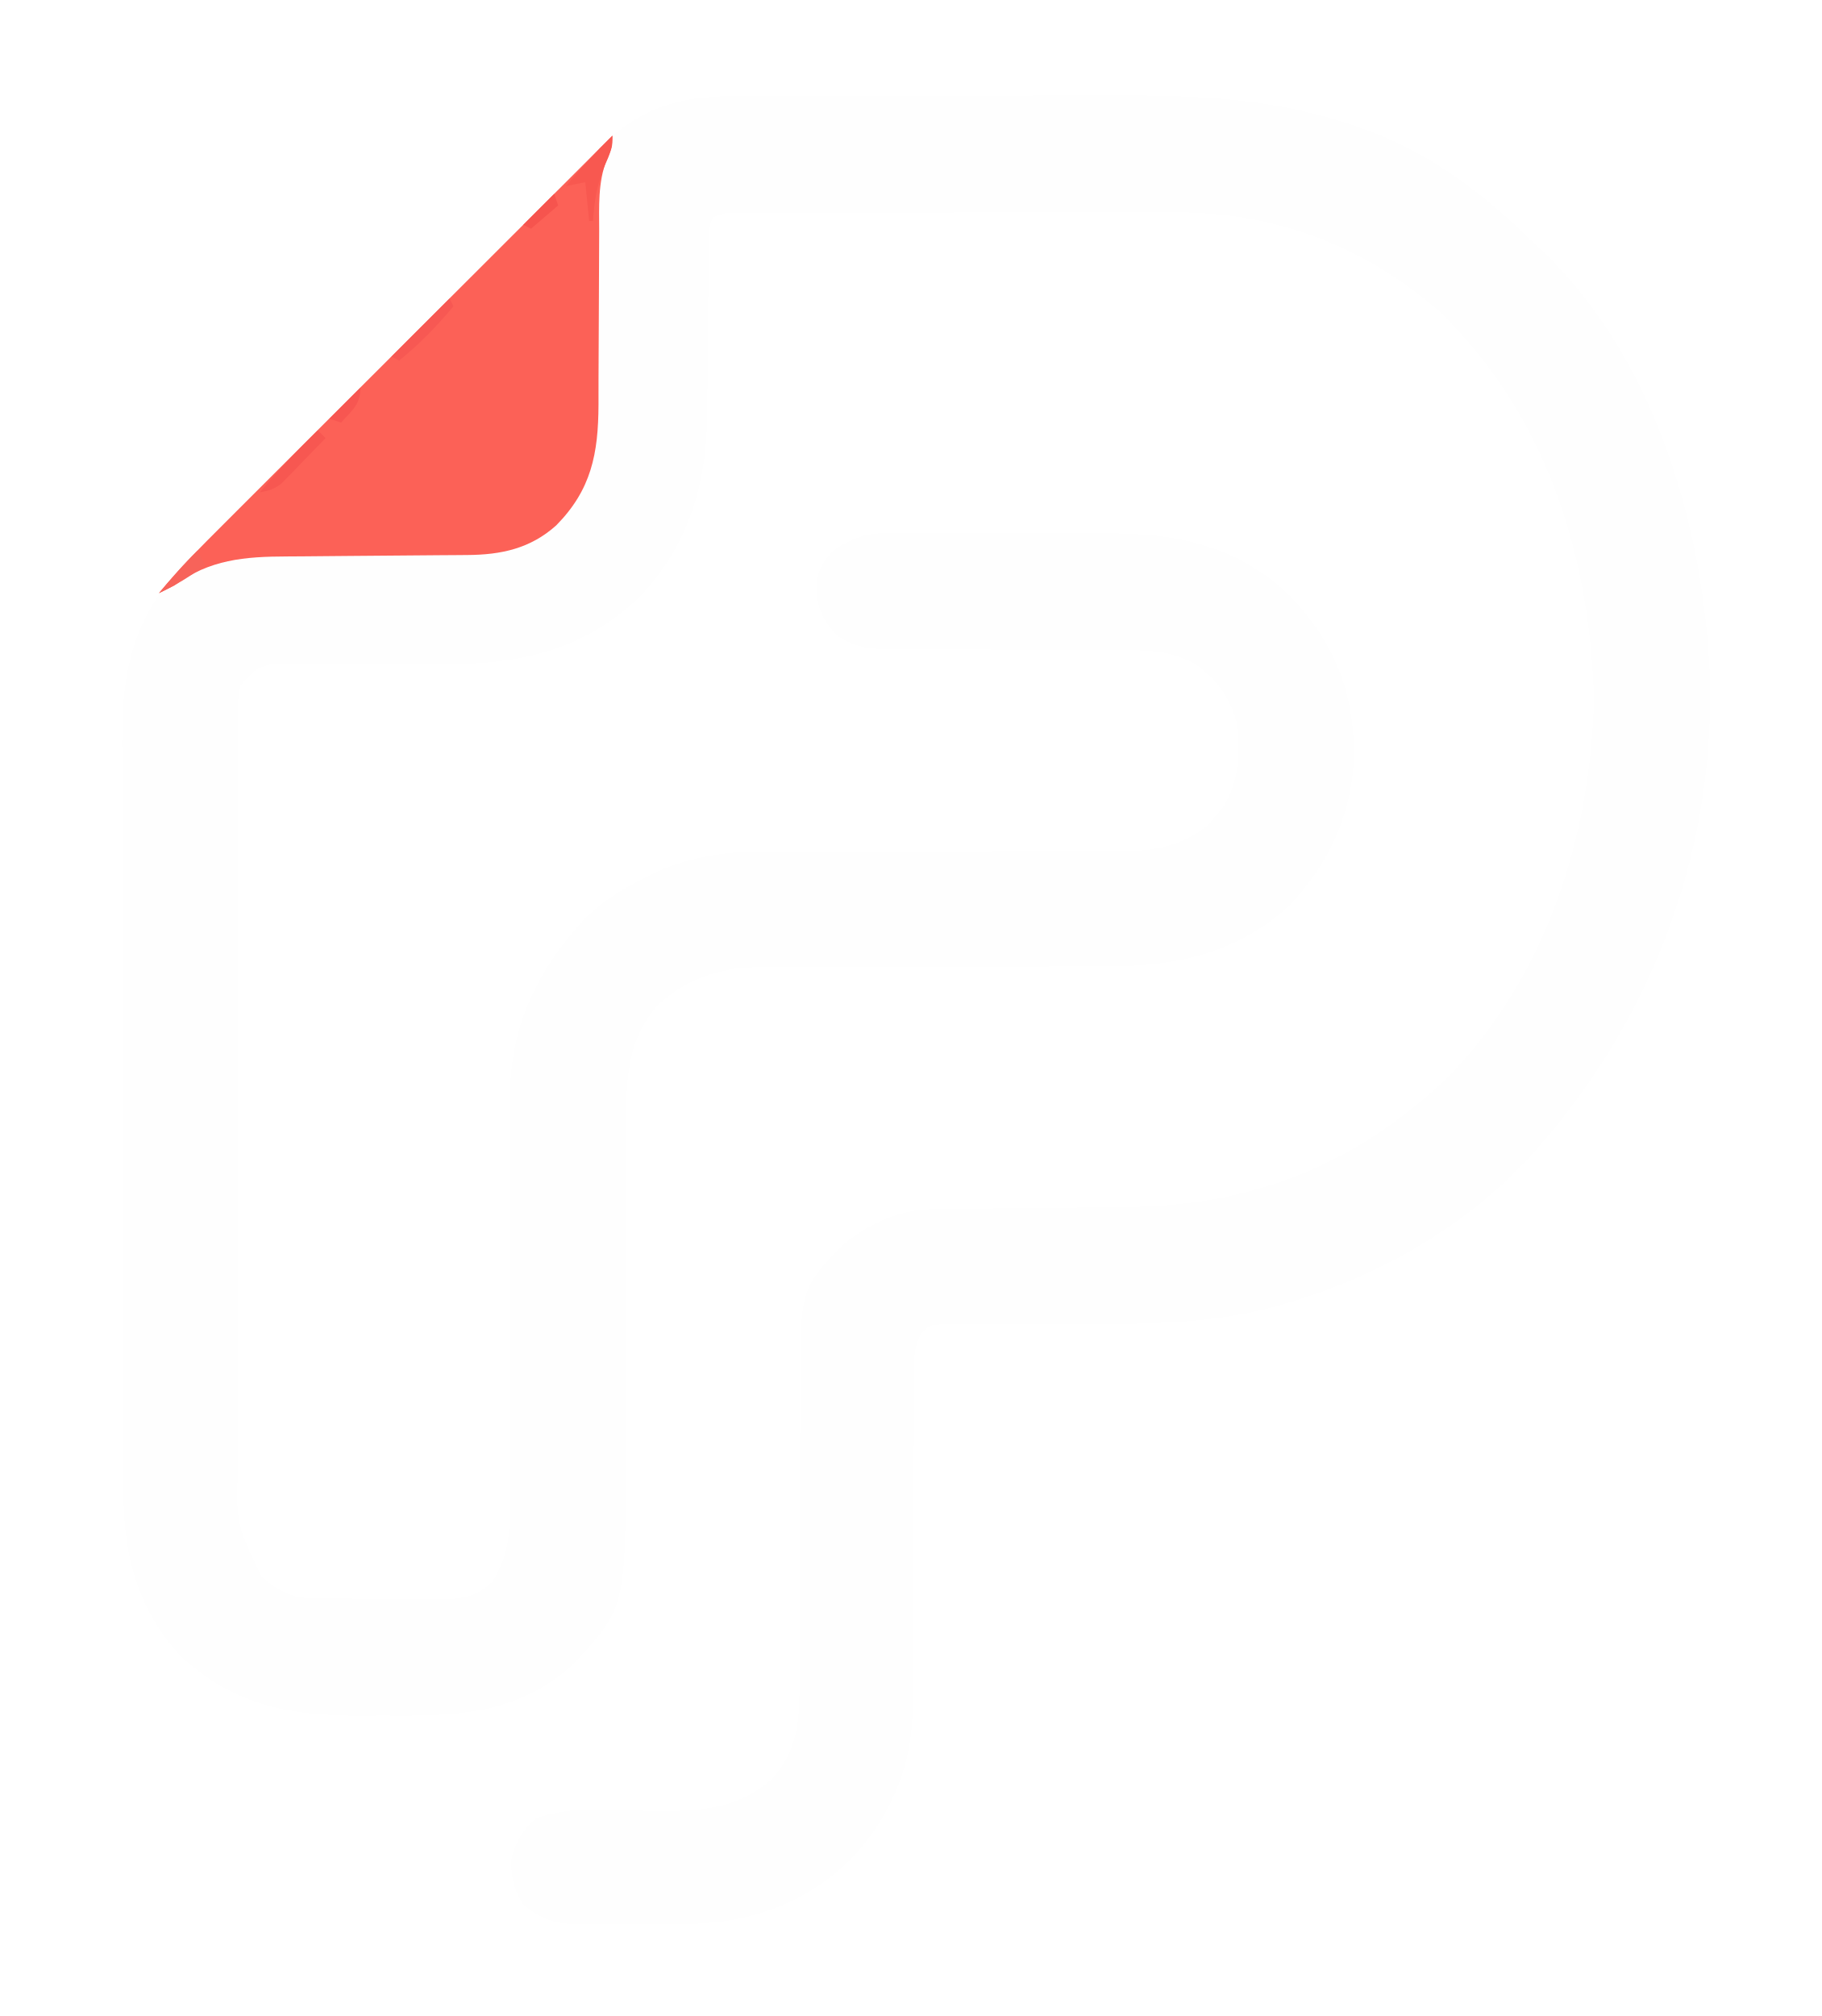
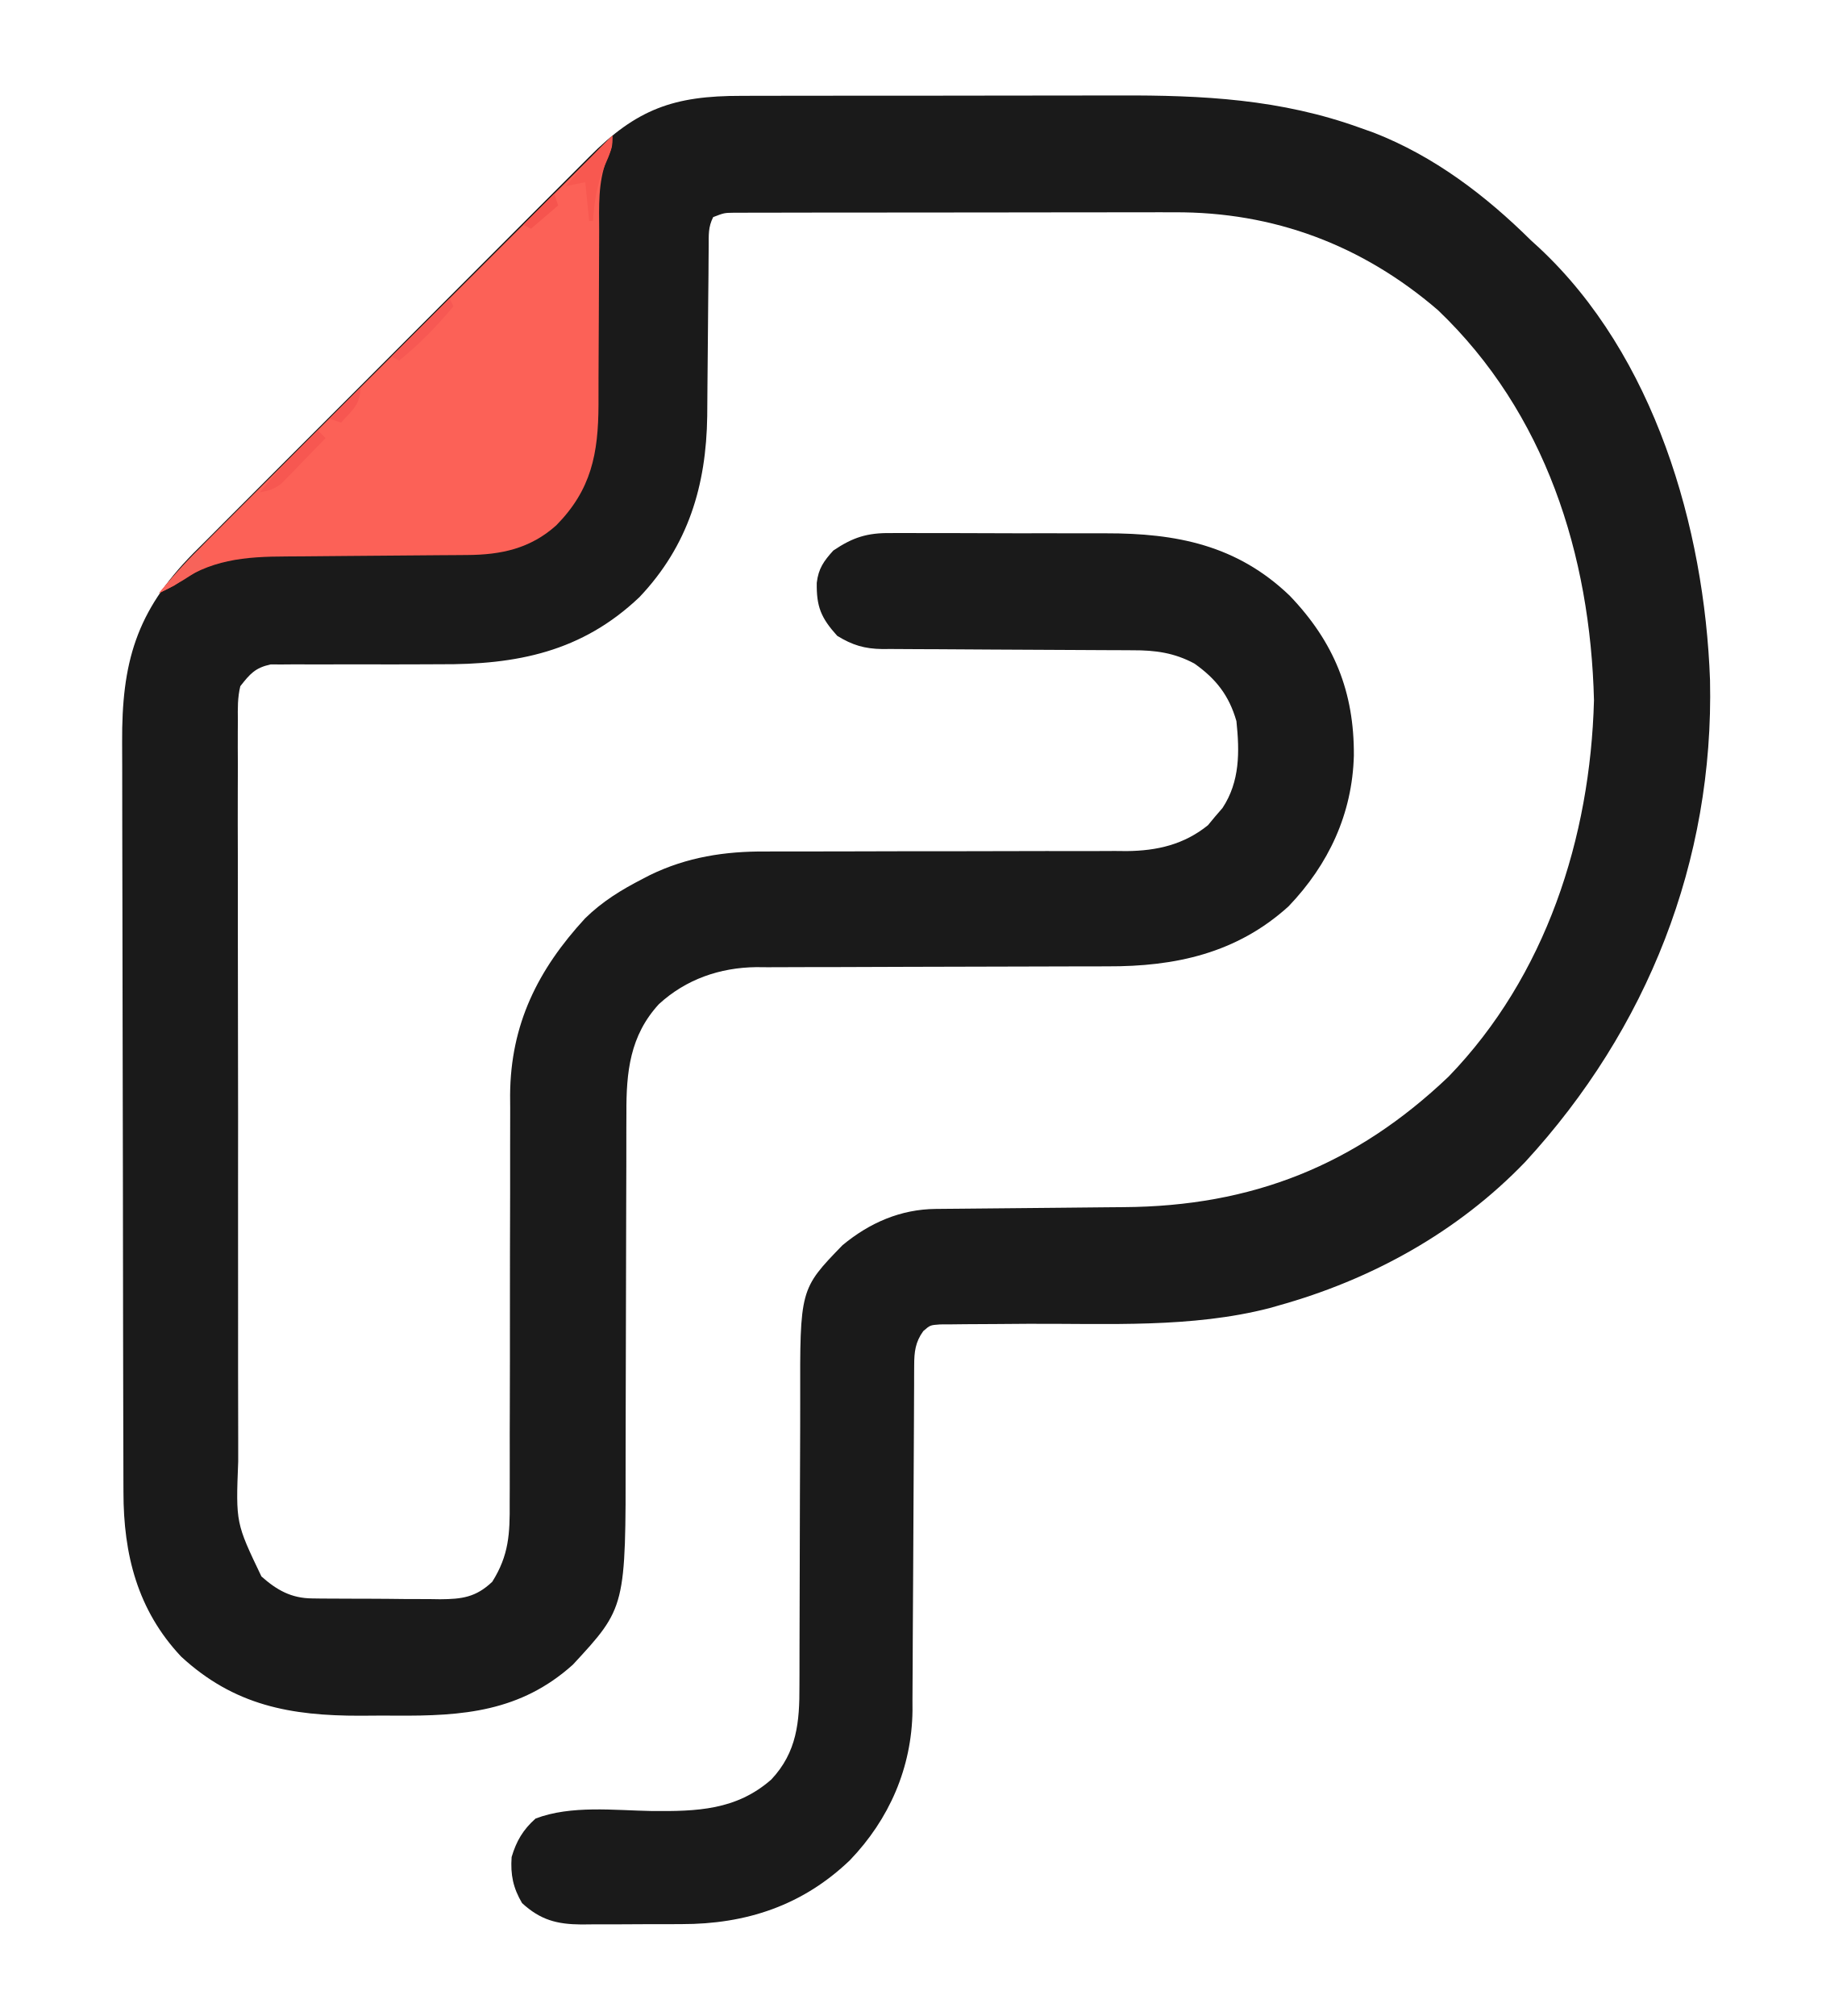
<svg xmlns="http://www.w3.org/2000/svg" viewBox="540 162 470 520" role="img" aria-labelledby="title">
-   <path d="M0 0 C1.317 -0.005 2.633 -0.01 3.99 -0.015 C7.586 -0.029 11.181 -0.029 14.777 -0.027 C17.795 -0.026 20.814 -0.031 23.832 -0.036 C30.97 -0.047 38.107 -0.047 45.245 -0.041 C52.56 -0.035 59.875 -0.047 67.19 -0.069 C73.506 -0.086 79.821 -0.092 86.136 -0.089 C89.892 -0.087 93.648 -0.09 97.404 -0.104 C119.083 -0.178 139.188 0.838 159.725 8.275 C160.871 8.682 162.017 9.089 163.198 9.509 C178.709 15.564 191.969 25.646 203.725 37.275 C204.425 37.914 205.125 38.553 205.846 39.212 C235.538 66.932 248.477 111.229 249.913 150.646 C250.953 197.404 233.751 240.707 202.272 274.943 C184.813 293.106 162.513 305.385 138.35 312.087 C137.669 312.282 136.988 312.477 136.286 312.678 C116.138 317.872 94.614 316.641 73.97 316.731 C71.196 316.744 68.422 316.764 65.648 316.793 C63.058 316.819 60.468 316.833 57.878 316.834 C56.719 316.847 55.559 316.86 54.364 316.874 C53.344 316.879 52.325 316.884 51.274 316.889 C48.701 317.073 48.701 317.073 46.935 318.612 C44.87 321.449 44.599 324.005 44.587 327.396 C44.582 328.234 44.576 329.072 44.571 329.935 C44.57 330.852 44.569 331.768 44.568 332.712 C44.563 333.68 44.557 334.648 44.552 335.645 C44.542 337.75 44.533 339.855 44.526 341.96 C44.514 345.299 44.495 348.638 44.473 351.976 C44.411 361.47 44.357 370.964 44.324 380.458 C44.303 386.264 44.268 392.071 44.223 397.877 C44.209 400.084 44.2 402.291 44.197 404.499 C44.192 407.6 44.169 410.701 44.142 413.802 C44.146 415.152 44.146 415.152 44.151 416.53 C43.961 431.238 38.157 444.531 27.999 455.095 C15.803 466.788 1.229 471.593 -15.447 471.575 C-16.836 471.582 -16.836 471.582 -18.253 471.588 C-20.192 471.594 -22.132 471.595 -24.071 471.59 C-27.031 471.587 -29.99 471.611 -32.95 471.636 C-34.845 471.638 -36.74 471.639 -38.634 471.638 C-39.512 471.647 -40.391 471.656 -41.295 471.666 C-47.566 471.619 -51.834 470.517 -56.587 466.15 C-58.901 462.207 -59.593 458.835 -59.275 454.275 C-58.06 450.152 -56.304 447.186 -53.087 444.337 C-43.841 440.844 -32.804 442.237 -23.111 442.402 C-11.512 442.505 -1.331 442.22 7.725 434.275 C14.355 427.208 15.022 419.421 14.981 410.124 C14.984 409.127 14.988 408.131 14.992 407.105 C14.999 404.95 15.001 402.796 15 400.641 C14.999 397.222 15.012 393.803 15.029 390.384 C15.075 380.666 15.1 370.947 15.106 361.229 C15.111 355.275 15.136 349.321 15.172 343.368 C15.181 341.108 15.184 338.849 15.178 336.59 C15.114 307.783 15.114 307.783 26.077 296.474 C33.08 290.659 41.113 287.174 50.178 287.101 C50.829 287.094 51.48 287.088 52.15 287.081 C53.565 287.067 54.979 287.055 56.393 287.045 C58.645 287.028 60.896 287.005 63.147 286.98 C69.55 286.909 75.952 286.85 82.354 286.798 C86.274 286.766 90.194 286.724 94.113 286.678 C95.595 286.662 97.077 286.649 98.558 286.641 C131.782 286.444 158.482 275.816 182.475 252.962 C207.54 227.051 219.026 191.425 219.975 155.9 C219.043 118.378 207.434 81.73 179.725 55.275 C160.194 38.473 137.362 29.908 111.682 30.032 C110.427 30.03 109.172 30.028 107.879 30.026 C104.473 30.023 101.066 30.029 97.66 30.039 C94.083 30.048 90.507 30.046 86.93 30.046 C80.935 30.047 74.94 30.055 68.946 30.069 C62.016 30.085 55.086 30.09 48.157 30.089 C40.764 30.088 33.371 30.095 25.977 30.105 C23.851 30.107 21.724 30.107 19.597 30.108 C15.642 30.109 11.688 30.119 7.733 30.129 C6.555 30.129 5.377 30.128 4.163 30.128 C2.552 30.134 2.552 30.134 0.909 30.141 C-0.025 30.143 -0.959 30.144 -1.922 30.146 C-4.428 30.179 -4.428 30.179 -7.275 31.275 C-8.585 33.895 -8.414 35.852 -8.432 38.787 C-8.443 39.943 -8.453 41.099 -8.463 42.29 C-8.471 43.548 -8.478 44.806 -8.486 46.103 C-8.506 48.084 -8.527 50.064 -8.549 52.045 C-8.602 56.928 -8.646 61.811 -8.676 66.694 C-8.693 69.426 -8.718 72.159 -8.751 74.892 C-8.781 77.458 -8.801 80.025 -8.808 82.592 C-9.057 100.57 -13.745 116.052 -26.275 129.275 C-41.148 143.425 -57.967 146.76 -77.907 146.611 C-79.242 146.615 -80.576 146.621 -81.91 146.629 C-87.493 146.66 -93.076 146.655 -98.659 146.635 C-101.439 146.626 -104.217 146.631 -106.996 146.649 C-109.595 146.665 -112.194 146.66 -114.793 146.633 C-115.965 146.643 -117.137 146.653 -118.345 146.663 C-119.373 146.66 -120.4 146.658 -121.459 146.656 C-125.443 147.531 -126.766 149.077 -129.275 152.275 C-129.994 155.215 -129.946 158.07 -129.903 161.085 C-129.91 161.972 -129.917 162.86 -129.924 163.774 C-129.942 166.748 -129.924 169.721 -129.906 172.695 C-129.911 174.828 -129.918 176.96 -129.927 179.092 C-129.946 184.886 -129.933 190.679 -129.913 196.473 C-129.897 202.538 -129.906 208.603 -129.911 214.668 C-129.915 224.86 -129.9 235.051 -129.872 245.242 C-129.84 257.014 -129.84 268.785 -129.857 280.556 C-129.873 291.886 -129.866 303.215 -129.849 314.545 C-129.842 319.362 -129.843 324.18 -129.85 328.997 C-129.858 334.678 -129.846 340.359 -129.819 346.04 C-129.812 348.12 -129.812 350.201 -129.819 352.282 C-130.437 368.094 -130.437 368.094 -123.828 381.892 C-119.844 385.44 -116.107 387.513 -110.785 387.565 C-109.904 387.578 -109.022 387.591 -108.114 387.604 C-107.17 387.606 -106.225 387.608 -105.251 387.611 C-104.272 387.617 -103.293 387.624 -102.285 387.631 C-100.215 387.641 -98.146 387.646 -96.076 387.645 C-92.918 387.65 -89.761 387.686 -86.603 387.724 C-84.59 387.73 -82.577 387.734 -80.564 387.736 C-79.623 387.75 -78.682 387.764 -77.713 387.779 C-72.106 387.74 -68.522 387.301 -64.275 383.275 C-59.973 376.452 -59.708 370.848 -59.776 362.899 C-59.771 361.678 -59.765 360.457 -59.76 359.2 C-59.75 356.558 -59.748 353.917 -59.758 351.276 C-59.774 347.088 -59.76 342.9 -59.742 338.712 C-59.711 330.571 -59.71 322.43 -59.712 314.289 C-59.713 303.941 -59.703 293.593 -59.663 283.246 C-59.648 279.094 -59.649 274.943 -59.661 270.791 C-59.667 267.584 -59.653 264.376 -59.644 261.168 C-59.651 260.036 -59.659 258.905 -59.667 257.738 C-59.552 239.495 -52.519 225.402 -40.325 212.157 C-35.864 207.789 -30.977 204.791 -25.462 201.962 C-24.835 201.637 -24.208 201.311 -23.562 200.975 C-14.031 196.343 -4.204 194.824 6.302 194.906 C7.934 194.9 7.934 194.9 9.598 194.894 C11.938 194.888 14.277 194.888 16.616 194.895 C20.324 194.904 24.033 194.893 27.742 194.878 C36.946 194.843 46.151 194.835 55.356 194.838 C63.153 194.84 70.95 194.826 78.747 194.79 C82.389 194.779 86.03 194.791 89.672 194.803 C91.917 194.794 94.162 194.784 96.407 194.773 C97.409 194.783 98.411 194.792 99.443 194.802 C107.257 194.723 114.207 193.12 120.382 188.126 C120.99 187.391 121.598 186.657 122.225 185.9 C122.854 185.17 123.483 184.44 124.132 183.689 C128.647 176.849 128.554 169.191 127.725 161.275 C125.824 154.66 122.462 150.37 116.885 146.431 C111.676 143.642 106.809 142.982 100.979 143.003 C100.227 142.998 99.475 142.993 98.7 142.988 C97.077 142.977 95.453 142.972 93.829 142.97 C91.256 142.966 88.683 142.949 86.11 142.929 C78.798 142.874 71.486 142.843 64.174 142.818 C59.693 142.802 55.212 142.772 50.731 142.734 C49.028 142.722 47.325 142.716 45.622 142.716 C43.238 142.716 40.855 142.697 38.471 142.675 C37.773 142.68 37.075 142.684 36.355 142.689 C31.761 142.622 28.633 141.676 24.725 139.275 C20.528 134.624 19.353 131.741 19.452 125.591 C19.885 121.919 21.267 119.986 23.725 117.275 C28.757 113.874 32.467 112.688 38.582 112.773 C39.334 112.768 40.086 112.762 40.861 112.757 C43.331 112.744 45.799 112.761 48.268 112.779 C50.001 112.778 51.733 112.777 53.466 112.774 C57.093 112.773 60.72 112.785 64.347 112.808 C68.965 112.836 73.583 112.834 78.201 112.821 C81.78 112.814 85.358 112.822 88.937 112.834 C90.638 112.839 92.339 112.839 94.04 112.835 C112.223 112.813 127.869 115.866 141.475 128.927 C152.916 140.864 158.134 153.724 158.024 170.193 C157.621 185.193 151.523 198.233 141.175 209.056 C127.82 221.153 111.979 224.605 94.424 224.53 C92.836 224.535 92.836 224.535 91.216 224.541 C88.941 224.548 86.666 224.55 84.391 224.549 C80.783 224.548 77.175 224.561 73.567 224.578 C63.317 224.624 53.068 224.649 42.818 224.656 C36.527 224.661 30.237 224.685 23.947 224.721 C21.56 224.731 19.174 224.733 16.787 224.728 C13.447 224.721 10.108 224.738 6.768 224.76 C5.794 224.752 4.82 224.744 3.817 224.736 C-5.547 224.848 -14.296 227.867 -21.275 234.275 C-28.759 242.411 -29.719 251.809 -29.659 262.457 C-29.665 263.645 -29.67 264.834 -29.676 266.058 C-29.688 269.294 -29.687 272.529 -29.682 275.765 C-29.68 279.173 -29.698 282.58 -29.714 285.988 C-29.751 294.646 -29.764 303.304 -29.775 311.962 C-29.786 321.296 -29.801 330.63 -29.845 339.963 C-29.861 343.344 -29.87 346.725 -29.864 350.105 C-29.816 389.903 -29.816 389.903 -43.47 404.654 C-56.972 416.782 -71.875 417.94 -89.14 417.796 C-92.203 417.775 -95.264 417.796 -98.327 417.822 C-116.291 417.848 -130.841 415.196 -144.525 402.587 C-155.836 390.579 -159.425 376.169 -159.422 360.13 C-159.426 359.231 -159.429 358.332 -159.433 357.405 C-159.444 354.403 -159.448 351.401 -159.452 348.399 C-159.458 346.242 -159.465 344.085 -159.472 341.927 C-159.493 334.853 -159.503 327.779 -159.513 320.704 C-159.517 318.264 -159.521 315.824 -159.525 313.384 C-159.544 301.92 -159.559 290.456 -159.567 278.992 C-159.577 265.778 -159.603 252.564 -159.643 239.35 C-159.674 229.123 -159.688 218.896 -159.692 208.669 C-159.694 202.567 -159.703 196.465 -159.728 190.363 C-159.751 184.619 -159.756 178.876 -159.745 173.132 C-159.745 171.031 -159.751 168.931 -159.765 166.83 C-159.892 146.25 -156.198 133.027 -141.484 118.072 C-139.888 116.47 -138.286 114.874 -136.683 113.279 C-135.522 112.112 -134.362 110.945 -133.202 109.777 C-130.074 106.632 -126.938 103.496 -123.799 100.363 C-121.172 97.739 -118.549 95.11 -115.926 92.482 C-109.739 86.28 -103.544 80.086 -97.344 73.898 C-90.959 67.525 -84.587 61.139 -78.222 54.747 C-72.741 49.243 -67.252 43.748 -61.758 38.259 C-58.482 34.987 -55.21 31.712 -51.945 28.43 C-48.877 25.346 -45.799 22.273 -42.713 19.206 C-41.586 18.082 -40.462 16.955 -39.342 15.825 C-27 3.376 -17.451 -0.035 0 0 Z " fill="#FEFEFE" transform="translate(731.2747,186.7253)" />
+   <path d="M0 0 C1.317 -0.005 2.633 -0.01 3.99 -0.015 C7.586 -0.029 11.181 -0.029 14.777 -0.027 C17.795 -0.026 20.814 -0.031 23.832 -0.036 C30.97 -0.047 38.107 -0.047 45.245 -0.041 C52.56 -0.035 59.875 -0.047 67.19 -0.069 C73.506 -0.086 79.821 -0.092 86.136 -0.089 C89.892 -0.087 93.648 -0.09 97.404 -0.104 C119.083 -0.178 139.188 0.838 159.725 8.275 C160.871 8.682 162.017 9.089 163.198 9.509 C178.709 15.564 191.969 25.646 203.725 37.275 C204.425 37.914 205.125 38.553 205.846 39.212 C235.538 66.932 248.477 111.229 249.913 150.646 C250.953 197.404 233.751 240.707 202.272 274.943 C184.813 293.106 162.513 305.385 138.35 312.087 C137.669 312.282 136.988 312.477 136.286 312.678 C116.138 317.872 94.614 316.641 73.97 316.731 C71.196 316.744 68.422 316.764 65.648 316.793 C63.058 316.819 60.468 316.833 57.878 316.834 C56.719 316.847 55.559 316.86 54.364 316.874 C53.344 316.879 52.325 316.884 51.274 316.889 C48.701 317.073 48.701 317.073 46.935 318.612 C44.87 321.449 44.599 324.005 44.587 327.396 C44.582 328.234 44.576 329.072 44.571 329.935 C44.57 330.852 44.569 331.768 44.568 332.712 C44.563 333.68 44.557 334.648 44.552 335.645 C44.542 337.75 44.533 339.855 44.526 341.96 C44.514 345.299 44.495 348.638 44.473 351.976 C44.411 361.47 44.357 370.964 44.324 380.458 C44.303 386.264 44.268 392.071 44.223 397.877 C44.209 400.084 44.2 402.291 44.197 404.499 C44.192 407.6 44.169 410.701 44.142 413.802 C44.146 415.152 44.146 415.152 44.151 416.53 C43.961 431.238 38.157 444.531 27.999 455.095 C15.803 466.788 1.229 471.593 -15.447 471.575 C-16.836 471.582 -16.836 471.582 -18.253 471.588 C-20.192 471.594 -22.132 471.595 -24.071 471.59 C-27.031 471.587 -29.99 471.611 -32.95 471.636 C-34.845 471.638 -36.74 471.639 -38.634 471.638 C-39.512 471.647 -40.391 471.656 -41.295 471.666 C-47.566 471.619 -51.834 470.517 -56.587 466.15 C-58.901 462.207 -59.593 458.835 -59.275 454.275 C-58.06 450.152 -56.304 447.186 -53.087 444.337 C-43.841 440.844 -32.804 442.237 -23.111 442.402 C-11.512 442.505 -1.331 442.22 7.725 434.275 C14.355 427.208 15.022 419.421 14.981 410.124 C14.984 409.127 14.988 408.131 14.992 407.105 C14.999 404.95 15.001 402.796 15 400.641 C14.999 397.222 15.012 393.803 15.029 390.384 C15.075 380.666 15.1 370.947 15.106 361.229 C15.111 355.275 15.136 349.321 15.172 343.368 C15.181 341.108 15.184 338.849 15.178 336.59 C15.114 307.783 15.114 307.783 26.077 296.474 C33.08 290.659 41.113 287.174 50.178 287.101 C50.829 287.094 51.48 287.088 52.15 287.081 C53.565 287.067 54.979 287.055 56.393 287.045 C58.645 287.028 60.896 287.005 63.147 286.98 C69.55 286.909 75.952 286.85 82.354 286.798 C86.274 286.766 90.194 286.724 94.113 286.678 C95.595 286.662 97.077 286.649 98.558 286.641 C131.782 286.444 158.482 275.816 182.475 252.962 C207.54 227.051 219.026 191.425 219.975 155.9 C219.043 118.378 207.434 81.73 179.725 55.275 C160.194 38.473 137.362 29.908 111.682 30.032 C110.427 30.03 109.172 30.028 107.879 30.026 C104.473 30.023 101.066 30.029 97.66 30.039 C94.083 30.048 90.507 30.046 86.93 30.046 C80.935 30.047 74.94 30.055 68.946 30.069 C62.016 30.085 55.086 30.09 48.157 30.089 C40.764 30.088 33.371 30.095 25.977 30.105 C23.851 30.107 21.724 30.107 19.597 30.108 C15.642 30.109 11.688 30.119 7.733 30.129 C6.555 30.129 5.377 30.128 4.163 30.128 C2.552 30.134 2.552 30.134 0.909 30.141 C-0.025 30.143 -0.959 30.144 -1.922 30.146 C-4.428 30.179 -4.428 30.179 -7.275 31.275 C-8.585 33.895 -8.414 35.852 -8.432 38.787 C-8.443 39.943 -8.453 41.099 -8.463 42.29 C-8.471 43.548 -8.478 44.806 -8.486 46.103 C-8.506 48.084 -8.527 50.064 -8.549 52.045 C-8.602 56.928 -8.646 61.811 -8.676 66.694 C-8.693 69.426 -8.718 72.159 -8.751 74.892 C-8.781 77.458 -8.801 80.025 -8.808 82.592 C-9.057 100.57 -13.745 116.052 -26.275 129.275 C-41.148 143.425 -57.967 146.76 -77.907 146.611 C-79.242 146.615 -80.576 146.621 -81.91 146.629 C-87.493 146.66 -93.076 146.655 -98.659 146.635 C-101.439 146.626 -104.217 146.631 -106.996 146.649 C-109.595 146.665 -112.194 146.66 -114.793 146.633 C-115.965 146.643 -117.137 146.653 -118.345 146.663 C-119.373 146.66 -120.4 146.658 -121.459 146.656 C-125.443 147.531 -126.766 149.077 -129.275 152.275 C-129.994 155.215 -129.946 158.07 -129.903 161.085 C-129.91 161.972 -129.917 162.86 -129.924 163.774 C-129.942 166.748 -129.924 169.721 -129.906 172.695 C-129.911 174.828 -129.918 176.96 -129.927 179.092 C-129.946 184.886 -129.933 190.679 -129.913 196.473 C-129.897 202.538 -129.906 208.603 -129.911 214.668 C-129.915 224.86 -129.9 235.051 -129.872 245.242 C-129.84 257.014 -129.84 268.785 -129.857 280.556 C-129.873 291.886 -129.866 303.215 -129.849 314.545 C-129.842 319.362 -129.843 324.18 -129.85 328.997 C-129.858 334.678 -129.846 340.359 -129.819 346.04 C-129.812 348.12 -129.812 350.201 -129.819 352.282 C-130.437 368.094 -130.437 368.094 -123.828 381.892 C-119.844 385.44 -116.107 387.513 -110.785 387.565 C-109.904 387.578 -109.022 387.591 -108.114 387.604 C-107.17 387.606 -106.225 387.608 -105.251 387.611 C-104.272 387.617 -103.293 387.624 -102.285 387.631 C-100.215 387.641 -98.146 387.646 -96.076 387.645 C-92.918 387.65 -89.761 387.686 -86.603 387.724 C-84.59 387.73 -82.577 387.734 -80.564 387.736 C-79.623 387.75 -78.682 387.764 -77.713 387.779 C-72.106 387.74 -68.522 387.301 -64.275 383.275 C-59.973 376.452 -59.708 370.848 -59.776 362.899 C-59.771 361.678 -59.765 360.457 -59.76 359.2 C-59.75 356.558 -59.748 353.917 -59.758 351.276 C-59.774 347.088 -59.76 342.9 -59.742 338.712 C-59.711 330.571 -59.71 322.43 -59.712 314.289 C-59.713 303.941 -59.703 293.593 -59.663 283.246 C-59.648 279.094 -59.649 274.943 -59.661 270.791 C-59.667 267.584 -59.653 264.376 -59.644 261.168 C-59.651 260.036 -59.659 258.905 -59.667 257.738 C-59.552 239.495 -52.519 225.402 -40.325 212.157 C-35.864 207.789 -30.977 204.791 -25.462 201.962 C-24.835 201.637 -24.208 201.311 -23.562 200.975 C-14.031 196.343 -4.204 194.824 6.302 194.906 C7.934 194.9 7.934 194.9 9.598 194.894 C11.938 194.888 14.277 194.888 16.616 194.895 C20.324 194.904 24.033 194.893 27.742 194.878 C36.946 194.843 46.151 194.835 55.356 194.838 C63.153 194.84 70.95 194.826 78.747 194.79 C82.389 194.779 86.03 194.791 89.672 194.803 C91.917 194.794 94.162 194.784 96.407 194.773 C97.409 194.783 98.411 194.792 99.443 194.802 C107.257 194.723 114.207 193.12 120.382 188.126 C120.99 187.391 121.598 186.657 122.225 185.9 C122.854 185.17 123.483 184.44 124.132 183.689 C128.647 176.849 128.554 169.191 127.725 161.275 C125.824 154.66 122.462 150.37 116.885 146.431 C111.676 143.642 106.809 142.982 100.979 143.003 C100.227 142.998 99.475 142.993 98.7 142.988 C97.077 142.977 95.453 142.972 93.829 142.97 C91.256 142.966 88.683 142.949 86.11 142.929 C78.798 142.874 71.486 142.843 64.174 142.818 C59.693 142.802 55.212 142.772 50.731 142.734 C49.028 142.722 47.325 142.716 45.622 142.716 C43.238 142.716 40.855 142.697 38.471 142.675 C37.773 142.68 37.075 142.684 36.355 142.689 C31.761 142.622 28.633 141.676 24.725 139.275 C20.528 134.624 19.353 131.741 19.452 125.591 C19.885 121.919 21.267 119.986 23.725 117.275 C28.757 113.874 32.467 112.688 38.582 112.773 C39.334 112.768 40.086 112.762 40.861 112.757 C43.331 112.744 45.799 112.761 48.268 112.779 C50.001 112.778 51.733 112.777 53.466 112.774 C57.093 112.773 60.72 112.785 64.347 112.808 C68.965 112.836 73.583 112.834 78.201 112.821 C81.78 112.814 85.358 112.822 88.937 112.834 C90.638 112.839 92.339 112.839 94.04 112.835 C112.223 112.813 127.869 115.866 141.475 128.927 C152.916 140.864 158.134 153.724 158.024 170.193 C157.621 185.193 151.523 198.233 141.175 209.056 C127.82 221.153 111.979 224.605 94.424 224.53 C92.836 224.535 92.836 224.535 91.216 224.541 C88.941 224.548 86.666 224.55 84.391 224.549 C80.783 224.548 77.175 224.561 73.567 224.578 C63.317 224.624 53.068 224.649 42.818 224.656 C36.527 224.661 30.237 224.685 23.947 224.721 C21.56 224.731 19.174 224.733 16.787 224.728 C13.447 224.721 10.108 224.738 6.768 224.76 C5.794 224.752 4.82 224.744 3.817 224.736 C-5.547 224.848 -14.296 227.867 -21.275 234.275 C-28.759 242.411 -29.719 251.809 -29.659 262.457 C-29.665 263.645 -29.67 264.834 -29.676 266.058 C-29.688 269.294 -29.687 272.529 -29.682 275.765 C-29.68 279.173 -29.698 282.58 -29.714 285.988 C-29.751 294.646 -29.764 303.304 -29.775 311.962 C-29.786 321.296 -29.801 330.63 -29.845 339.963 C-29.861 343.344 -29.87 346.725 -29.864 350.105 C-29.816 389.903 -29.816 389.903 -43.47 404.654 C-56.972 416.782 -71.875 417.94 -89.14 417.796 C-92.203 417.775 -95.264 417.796 -98.327 417.822 C-116.291 417.848 -130.841 415.196 -144.525 402.587 C-155.836 390.579 -159.425 376.169 -159.422 360.13 C-159.426 359.231 -159.429 358.332 -159.433 357.405 C-159.444 354.403 -159.448 351.401 -159.452 348.399 C-159.458 346.242 -159.465 344.085 -159.472 341.927 C-159.493 334.853 -159.503 327.779 -159.513 320.704 C-159.517 318.264 -159.521 315.824 -159.525 313.384 C-159.544 301.92 -159.559 290.456 -159.567 278.992 C-159.577 265.778 -159.603 252.564 -159.643 239.35 C-159.674 229.123 -159.688 218.896 -159.692 208.669 C-159.694 202.567 -159.703 196.465 -159.728 190.363 C-159.751 184.619 -159.756 178.876 -159.745 173.132 C-159.745 171.031 -159.751 168.931 -159.765 166.83 C-159.892 146.25 -156.198 133.027 -141.484 118.072 C-139.888 116.47 -138.286 114.874 -136.683 113.279 C-135.522 112.112 -134.362 110.945 -133.202 109.777 C-130.074 106.632 -126.938 103.496 -123.799 100.363 C-121.172 97.739 -118.549 95.11 -115.926 92.482 C-109.739 86.28 -103.544 80.086 -97.344 73.898 C-90.959 67.525 -84.587 61.139 -78.222 54.747 C-72.741 49.243 -67.252 43.748 -61.758 38.259 C-58.482 34.987 -55.21 31.712 -51.945 28.43 C-48.877 25.346 -45.799 22.273 -42.713 19.206 C-41.586 18.082 -40.462 16.955 -39.342 15.825 C-27 3.376 -17.451 -0.035 0 0 Z " fill="#1A1A1A" transform="translate(731.2747,186.7253)" />
  <path d="M0 0 C0 3 0 3 -1.475 6.204 C-3.754 12.101 -3.424 18.275 -3.411 24.504 C-3.406 26.784 -3.42 29.064 -3.439 31.344 C-3.476 36.188 -3.49 41.031 -3.5 45.875 C-3.512 51.487 -3.534 57.098 -3.58 62.71 C-3.593 64.94 -3.589 67.17 -3.585 69.4 C-3.632 82.039 -5.446 91.326 -14.477 100.5 C-21.185 106.526 -28.749 108.108 -37.468 108.158 C-38.756 108.168 -40.045 108.178 -41.373 108.189 C-42.057 108.192 -42.741 108.196 -43.446 108.199 C-45.604 108.211 -47.762 108.231 -49.92 108.252 C-56.054 108.314 -62.188 108.368 -68.322 108.401 C-72.082 108.422 -75.842 108.458 -79.602 108.502 C-81.025 108.516 -82.449 108.525 -83.873 108.528 C-94.914 108.556 -103.927 109.303 -113 116 C-114.324 116.686 -115.655 117.356 -117 118 C-111.748 111.632 -105.971 105.836 -100.129 100.016 C-99.035 98.921 -97.94 97.827 -96.846 96.732 C-93.892 93.778 -90.935 90.827 -87.978 87.876 C-84.881 84.786 -81.787 81.692 -78.693 78.599 C-72.841 72.75 -66.986 66.904 -61.13 61.058 C-54.461 54.4 -47.794 47.739 -41.128 41.078 C-27.422 27.382 -13.712 13.69 0 0 Z " fill="#FC6157" transform="translate(698,197)" />
  <path d="M0 0 C0 3.219 -0.643 4.722 -1.938 7.625 C-3.967 12.502 -4.661 16.744 -5 22 C-5.33 22 -5.66 22 -6 22 C-6.33 18.7 -6.66 15.4 -7 12 C-8.65 12.33 -10.3 12.66 -12 13 C-8.195 8.44 -4.25 4.149 0 0 Z " fill="#F85850" transform="translate(698,197)" />
  <path d="M0 0 C0.66 0.66 1.32 1.32 2 2 C-0.074 4.155 -2.159 6.299 -4.25 8.438 C-4.837 9.049 -5.423 9.661 -6.027 10.291 C-6.888 11.166 -6.888 11.166 -7.766 12.059 C-8.551 12.868 -8.551 12.868 -9.353 13.693 C-11.216 15.171 -12.678 15.592 -15 16 C-10.302 10.339 -5.253 5.148 0 0 Z " fill="#F75751" transform="translate(622,273)" />
  <path d="M0 0 C0.33 0.66 0.66 1.32 1 2 C-3.329 7.184 -7.766 11.727 -13 16 C-13.66 15.67 -14.32 15.34 -15 15 C-10.05 10.05 -5.1 5.1 0 0 Z " fill="#F75853" transform="translate(656,239)" />
  <path d="M0 0 C0.66 1.32 1.32 2.64 2 4 C0.751 4.794 -0.499 5.585 -1.75 6.375 C-2.446 6.816 -3.142 7.257 -3.859 7.711 C-5.865 8.919 -7.892 9.984 -10 11 C-6.792 7.194 -3.593 3.454 0 0 Z " fill="#F7635A" transform="translate(591,304)" />
  <path d="M0 0 C0 4.39 -2.128 5.769 -5 9 C-5.99 8.67 -6.98 8.34 -8 8 C-5.36 5.36 -2.72 2.72 0 0 Z " fill="#F75651" transform="translate(633,262)" />
  <path d="M0 0 C0.33 0.99 0.66 1.98 1 3 C-1.31 4.98 -3.62 6.96 -6 9 C-6.66 8.67 -7.32 8.34 -8 8 C-5.36 5.36 -2.72 2.72 0 0 Z " fill="#F6544E" transform="translate(683,212)" />
</svg>
